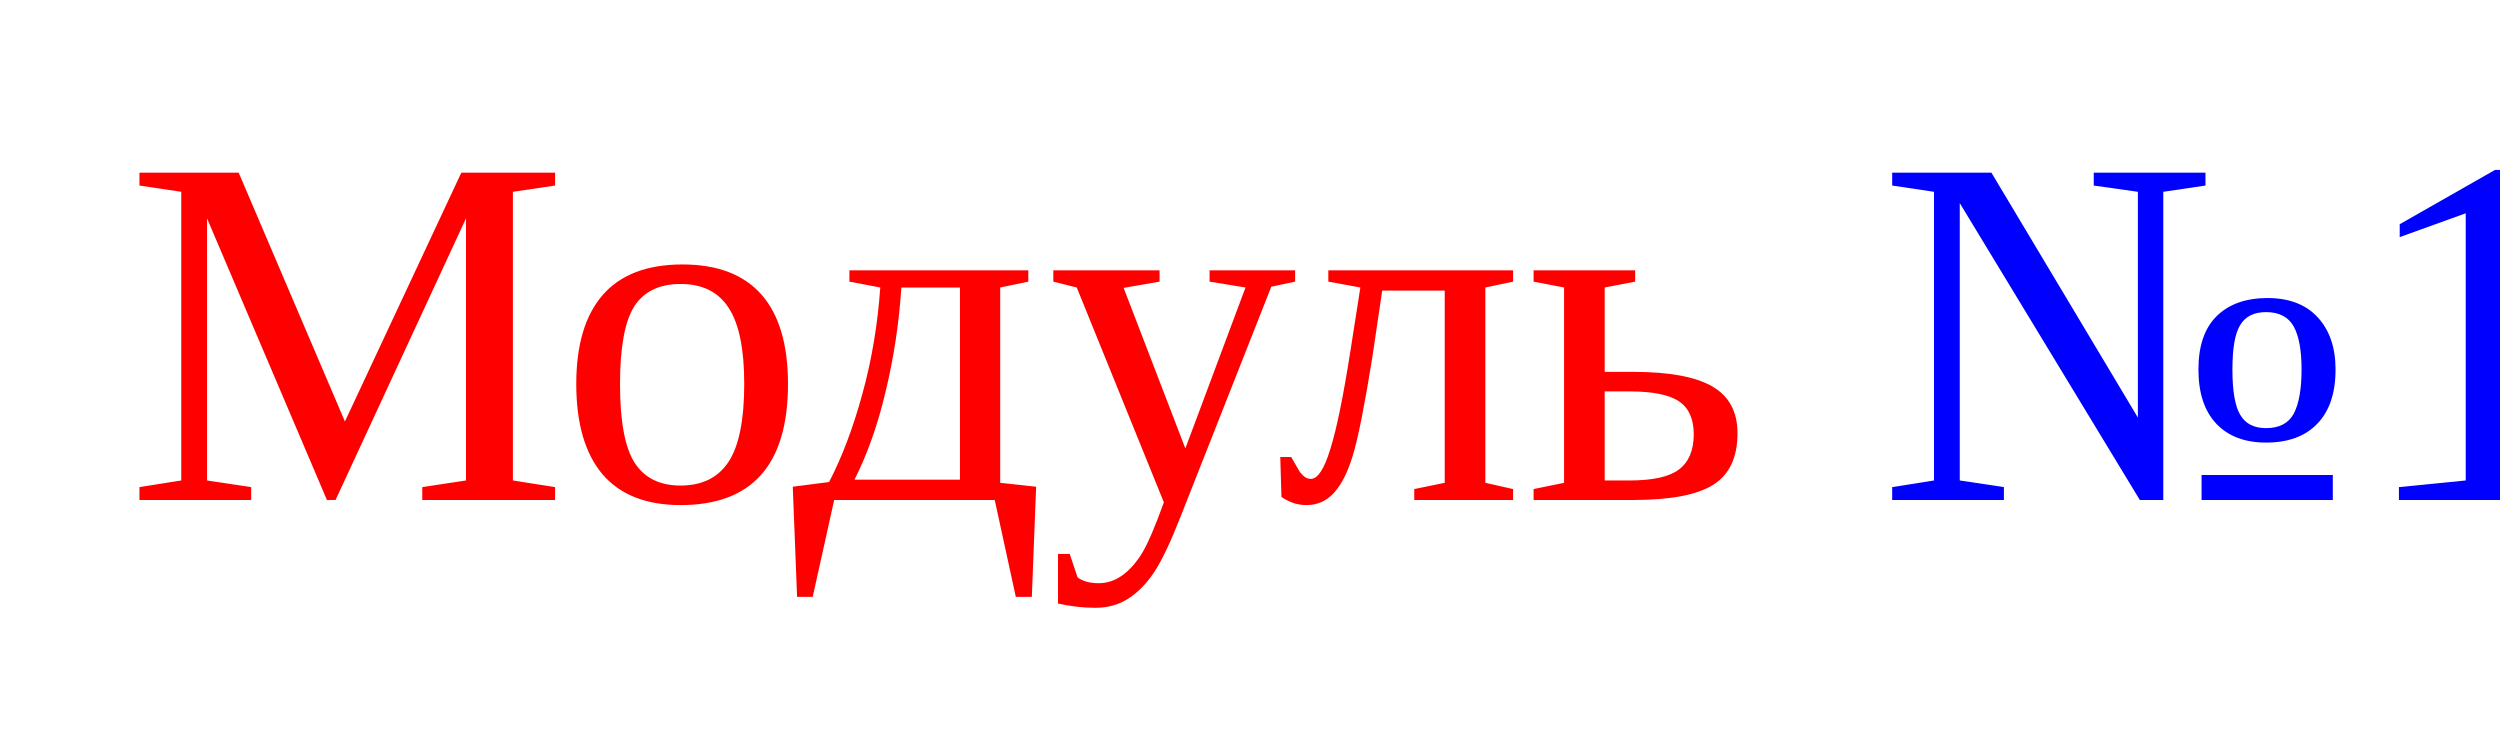
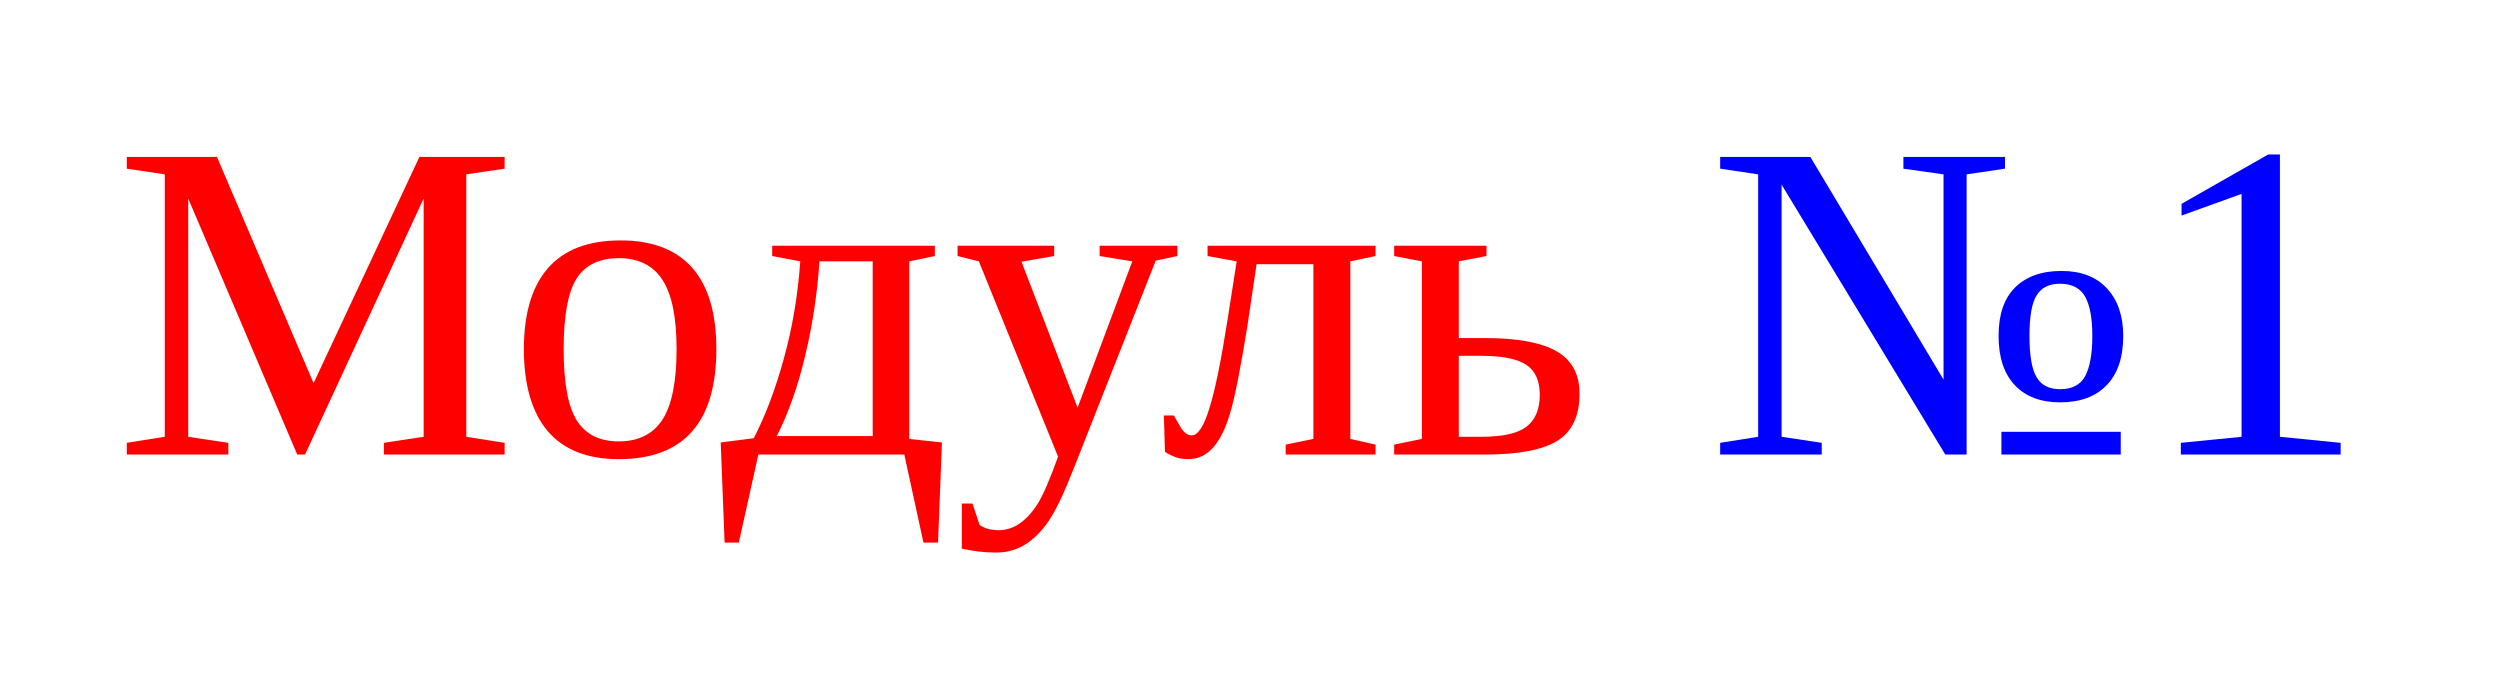
- <svg xmlns="http://www.w3.org/2000/svg" version="1.1" width="100" height="30">
+ <svg xmlns="http://www.w3.org/2000/svg" version="1.1" width="110" height="30">
  <text font-size="20" x="5" y="20">
    <tspan fill="red">Модуль</tspan>
    <tspan fill="blue">№1</tspan>
  </text>
</svg>
